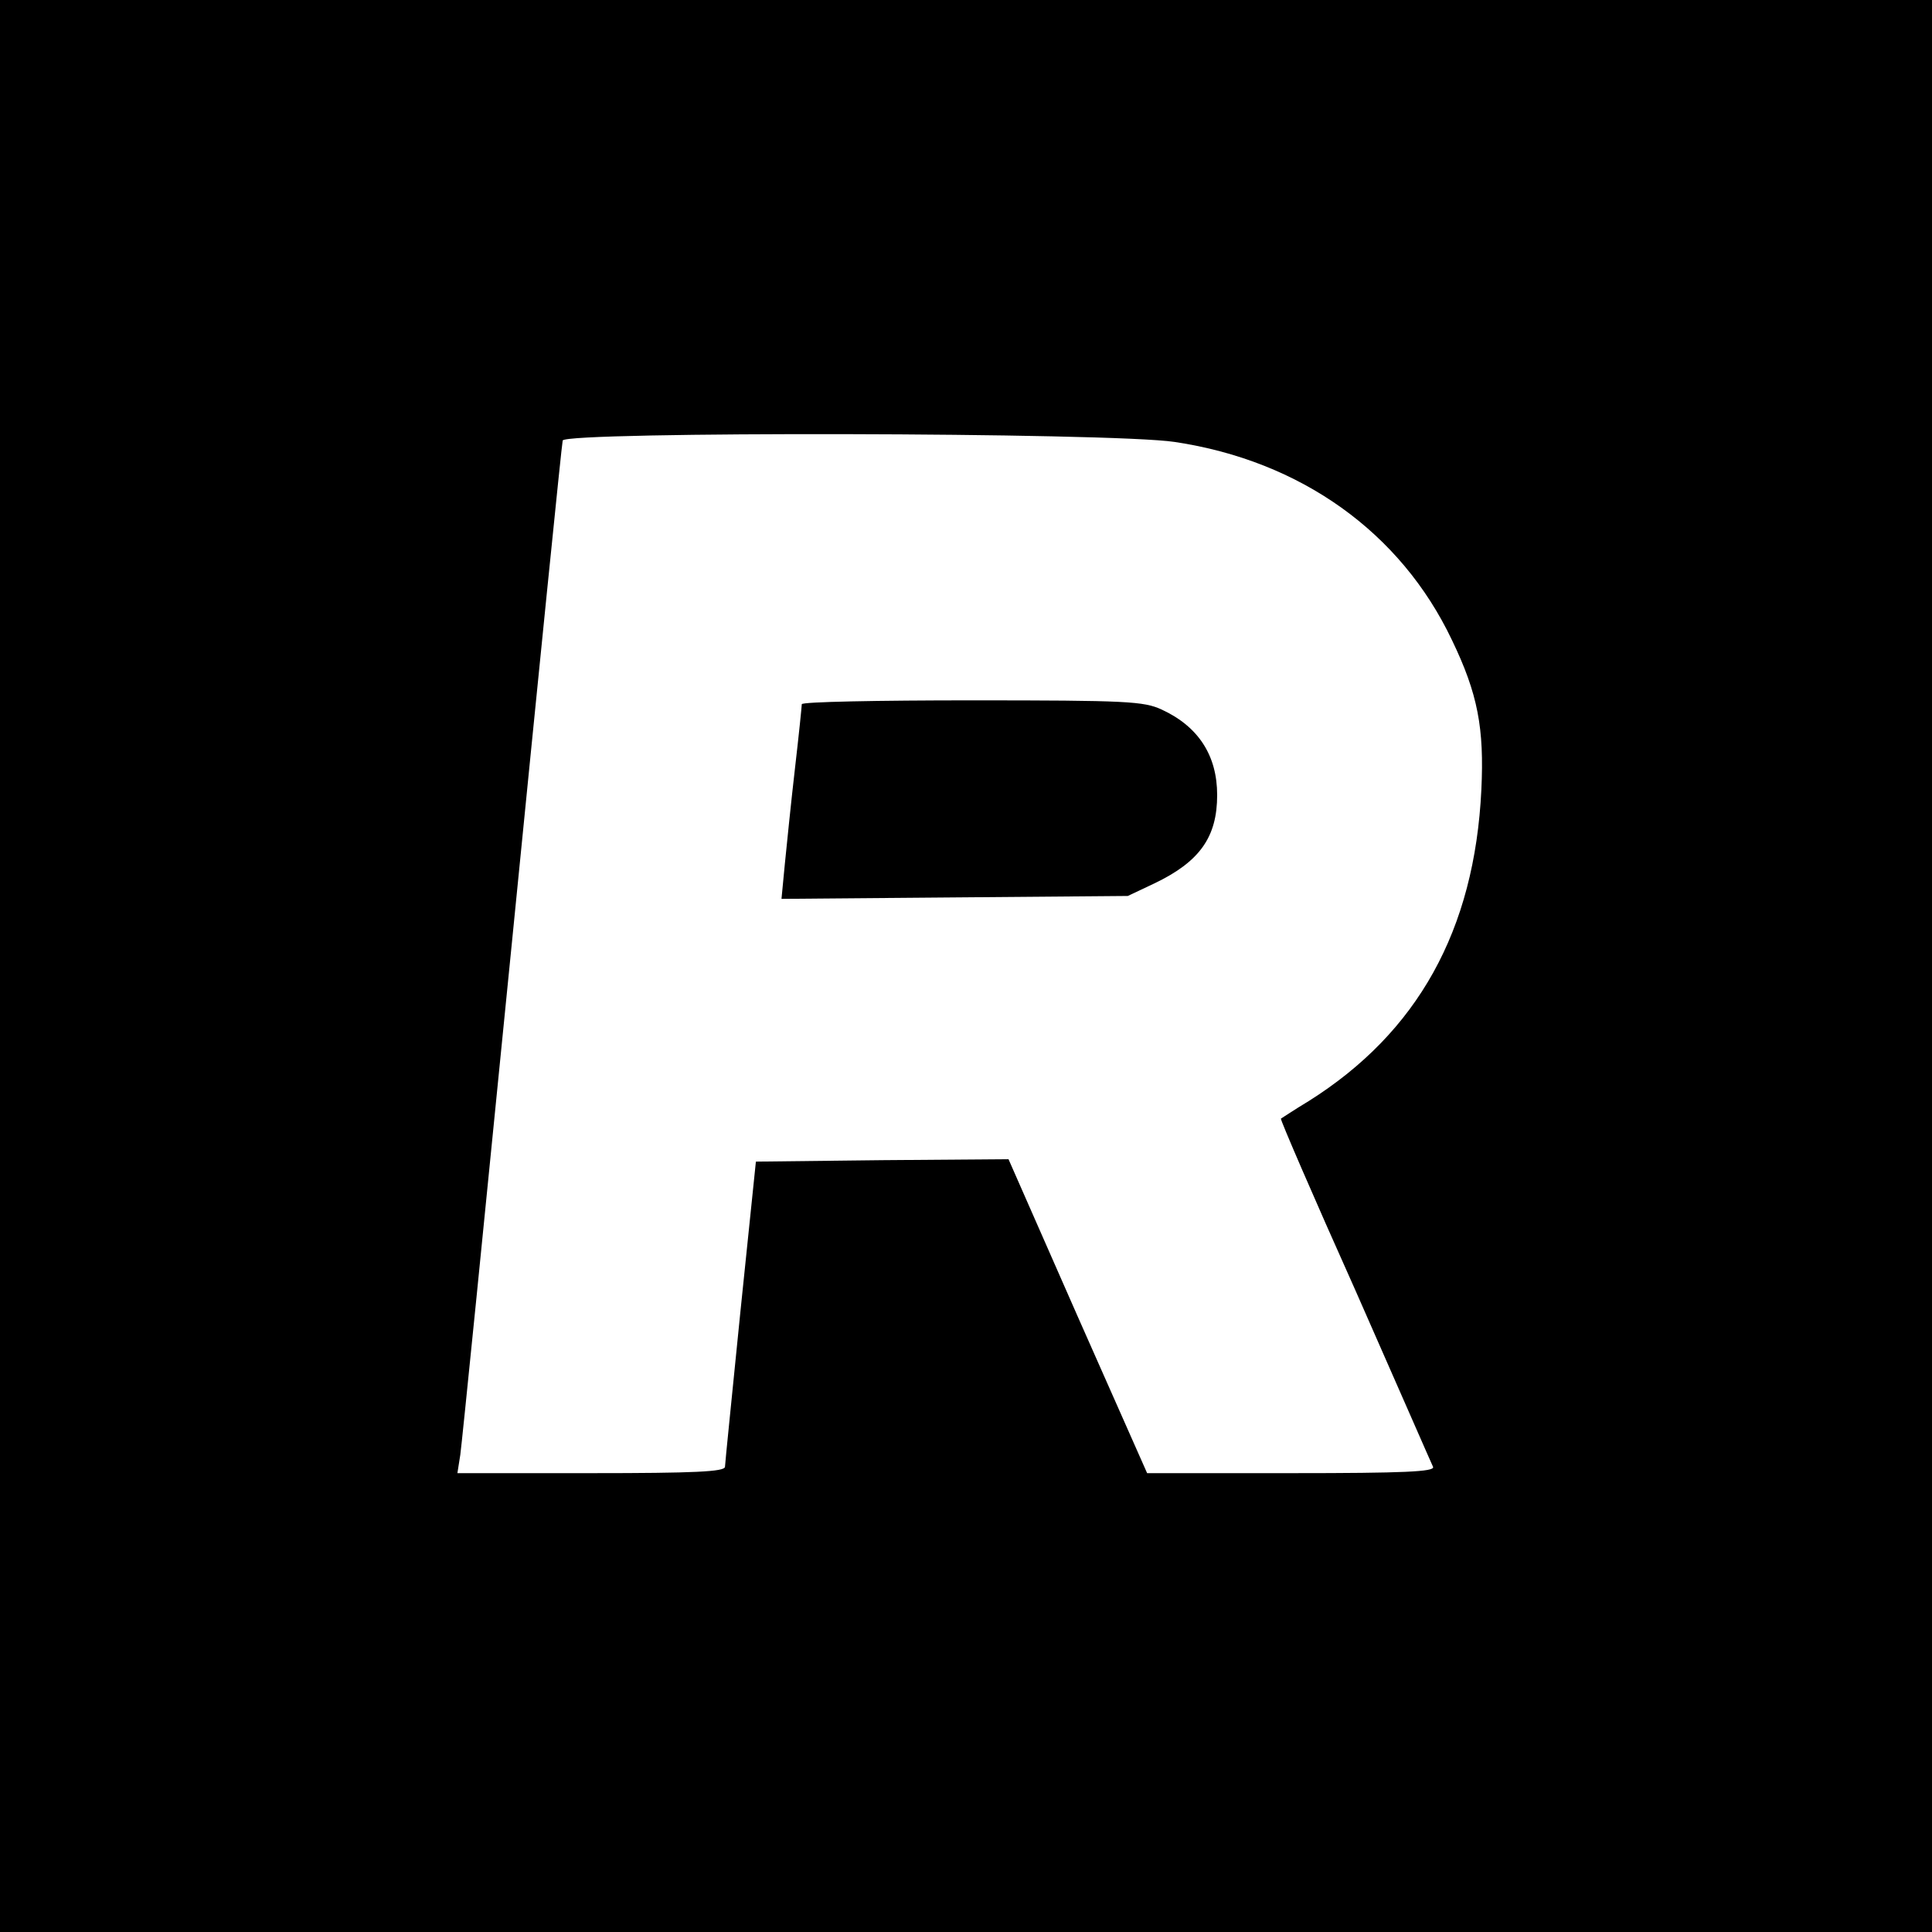
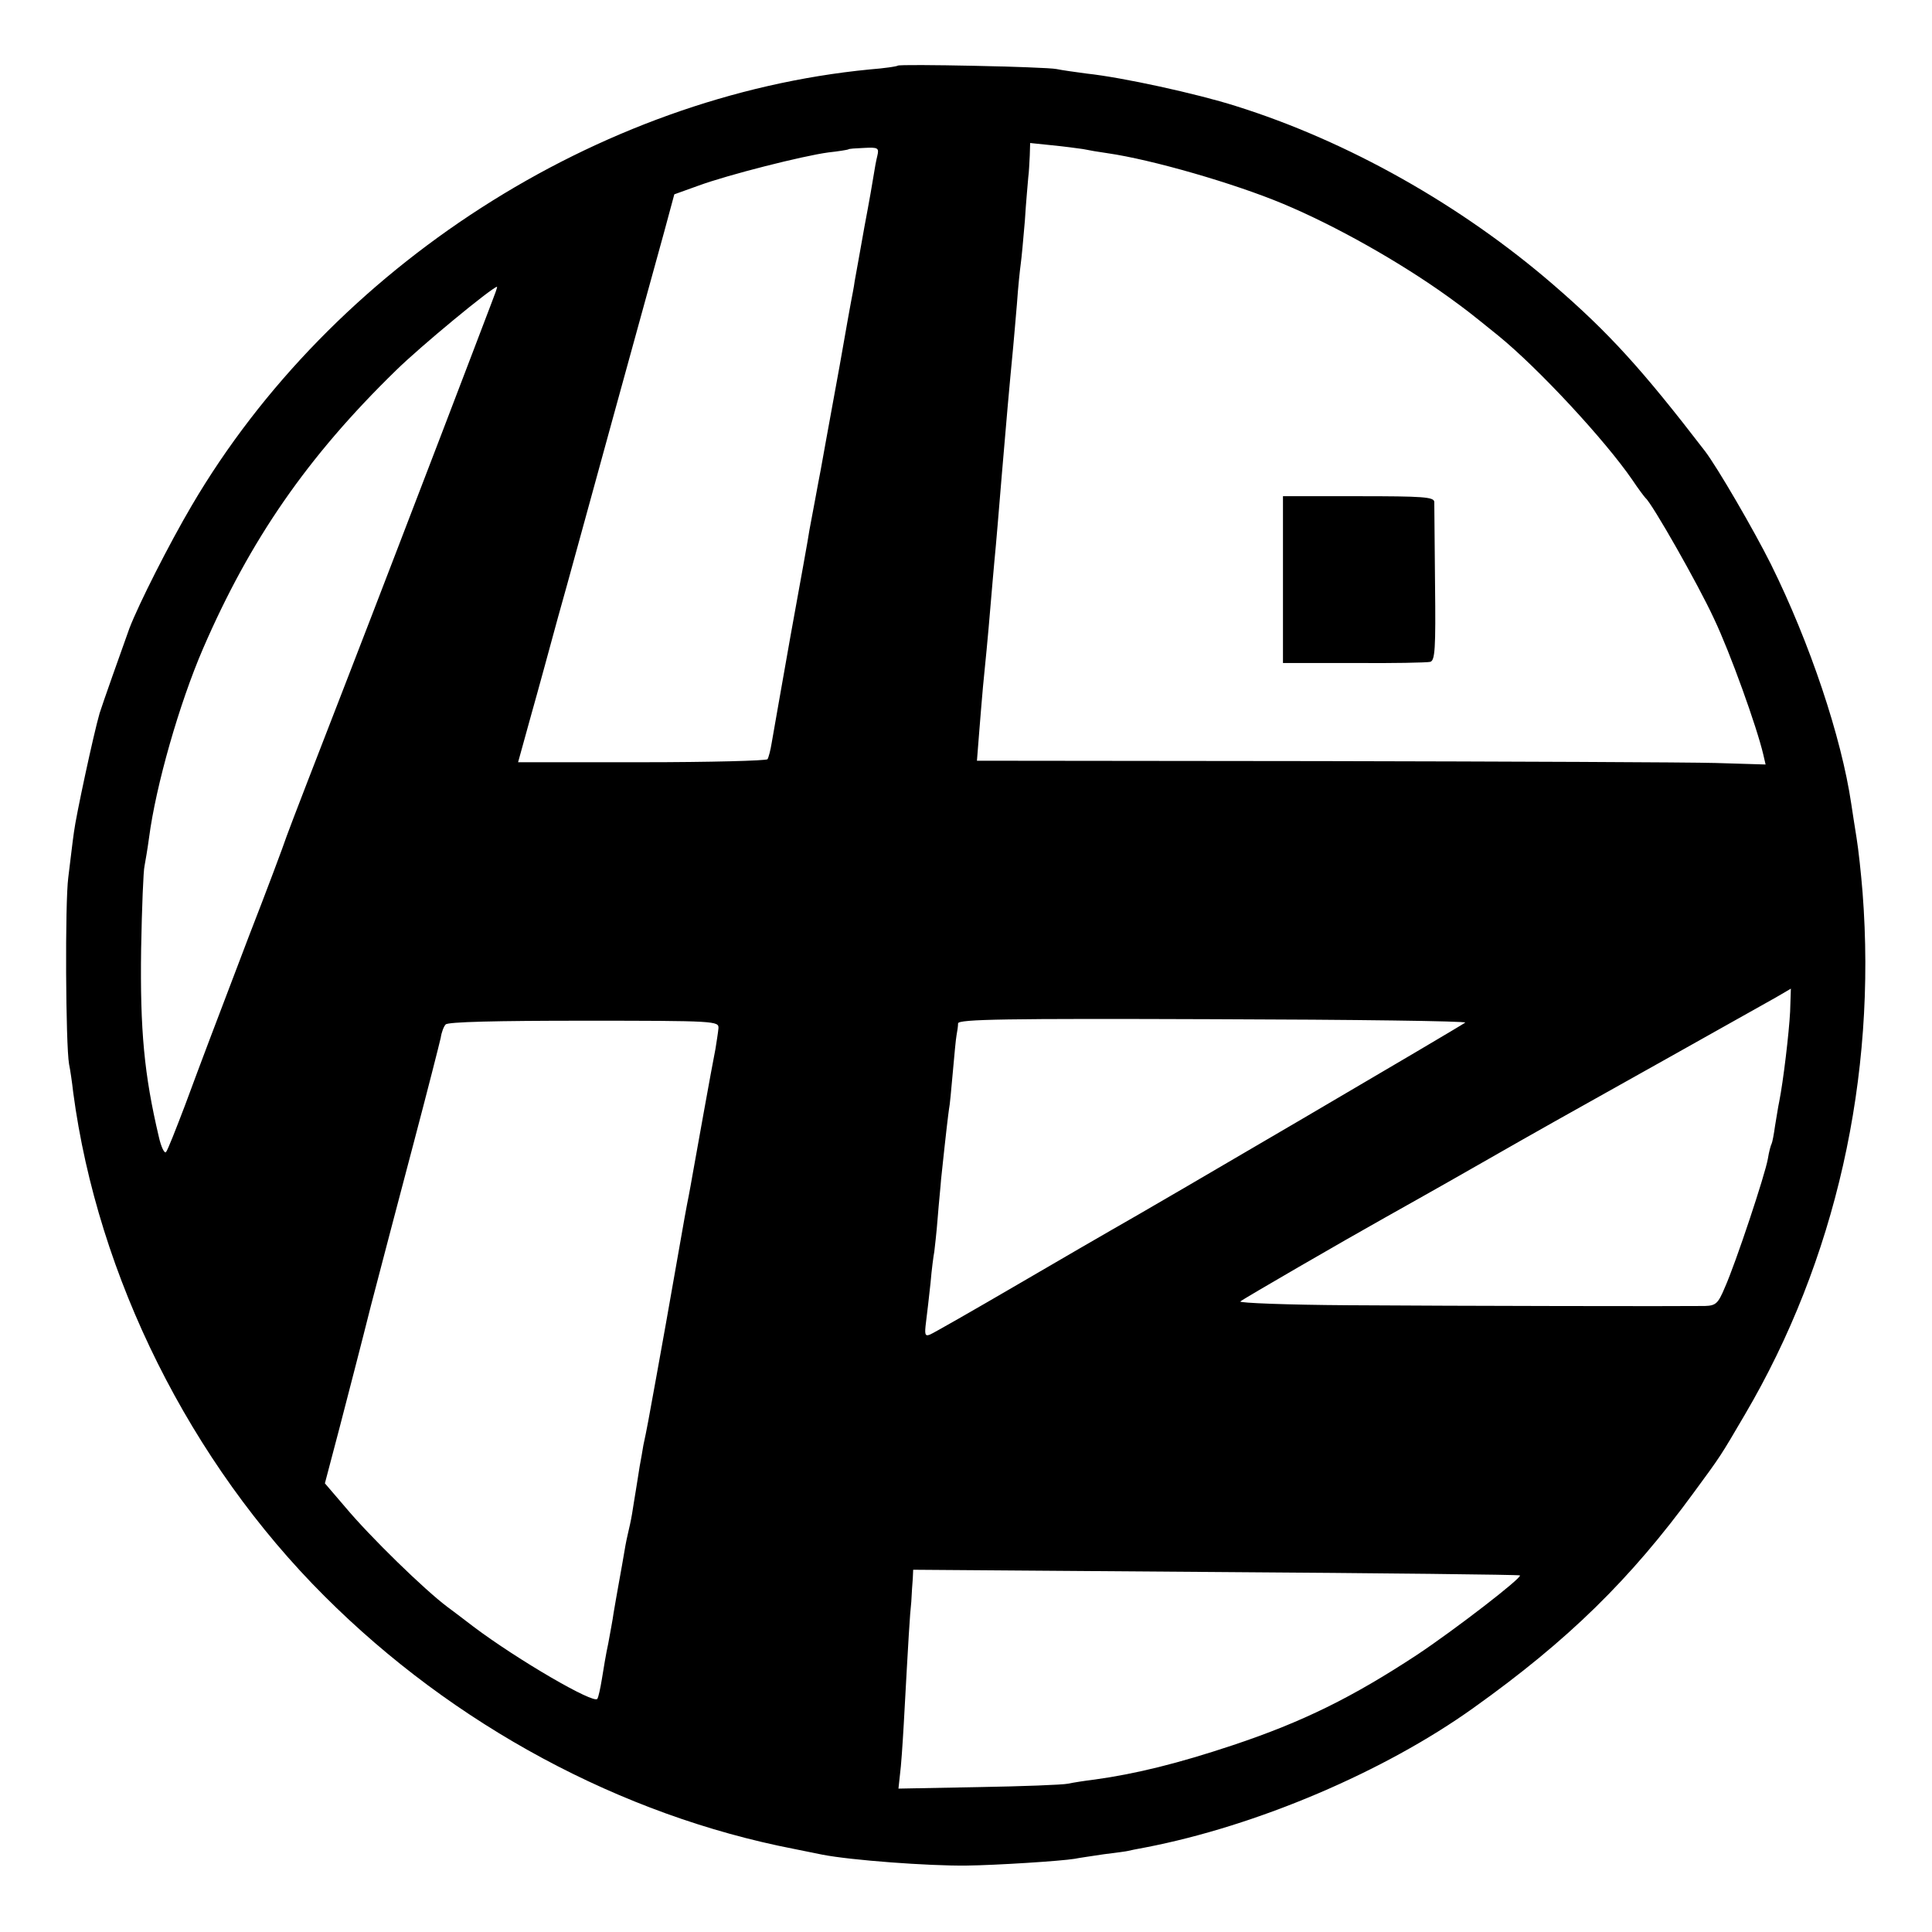
- <svg xmlns="http://www.w3.org/2000/svg" version="1.0" width="400pt" height="400pt" viewBox="0 0 400 400" preserveAspectRatio="xMidYMid meet">
-   <g transform="translate(0,400) scale(0.1,-0.1)" fill="#000000" stroke="none">
-     <path d="M0 2000 l0 -2000 2000 0 2000 0 0 2000 0 2000 -2000 0 -2000 0 0 -2000z m2432 1085 c261 -39 468 -187 574 -410 54 -112 67 -183 61 -310 -14 -291 -132 -503 -358 -645 -30 -18 -55 -35 -57 -36 -2 -1 67 -161 154 -355 86 -195 158 -360 161 -366 4 -10 -59 -13 -293 -13 l-299 0 -144 325 -143 325 -262 -2 -261 -3 -32 -310 c-17 -170 -32 -316 -32 -322 -1 -10 -63 -13 -277 -13 l-277 0 6 38 c3 20 51 498 107 1062 56 564 103 1031 105 1038 7 19 1135 17 1267 -3z" />
-     <path d="M1660 2542 c0 -4 -6 -63 -14 -132 -8 -69 -17 -158 -21 -198 l-7 -73 358 3 359 3 55 26 c94 45 130 96 130 183 0 82 -39 142 -115 177 -37 17 -71 19 -392 19 -194 0 -353 -3 -353 -8z" />
+ <svg xmlns="http://www.w3.org/2000/svg" version="1.0" width="512pt" height="512pt" viewBox="0 0 512 512" preserveAspectRatio="xMidYMid meet">
+   <g transform="translate(0,512) scale(0.1,-0.1)" fill="#000000" stroke="none">
+     <path d="M2379 4946 c-2 -2 -35 -7 -74 -10 -721 -70 -1425 -522 -1797 -1156 -60 -102 -140 -260 -165 -325 -18 -50 -73 -205 -79 -225 -16 -55 -63 -274 -68 -315 -4 -27 -10 -81 -15 -120 -9 -67 -7 -443 2 -495 3 -14 8 -48 11 -75 65 -489 310 -980 666 -1335 342 -342 786 -581 1245 -670 28 -6 61 -12 74 -15 77 -15 281 -30 381 -29 81 1 252 12 288 18 9 2 44 7 77 12 33 4 62 8 65 9 3 1 23 5 45 9 296 57 634 201 870 370 251 179 416 341 584 571 72 98 70 95 135 206 240 408 350 893 312 1384 -4 50 -11 115 -16 145 -5 30 -11 71 -14 90 -26 176 -109 425 -213 635 -45 90 -142 257 -175 300 -166 216 -254 313 -401 440 -244 211 -545 381 -842 474 -104 33 -301 76 -395 86 -30 4 -66 9 -80 12 -28 6 -416 14 -421 9z m491 -221 c14 -3 43 -8 65 -11 118 -17 336 -80 465 -134 139 -58 311 -155 440 -248 48 -35 47 -34 130 -101 107 -87 284 -278 356 -383 16 -24 32 -45 35 -48 17 -14 139 -228 181 -319 43 -90 114 -288 131 -361 l6 -26 -132 4 c-73 2 -543 4 -1045 5 l-913 1 6 76 c3 41 8 95 10 120 6 60 13 130 20 215 3 39 8 90 10 115 5 50 12 137 20 233 11 131 20 234 30 337 2 19 6 71 10 115 3 44 8 91 10 105 2 14 7 66 11 115 3 50 8 101 9 115 2 14 3 40 4 58 l1 33 58 -6 c31 -3 68 -8 82 -10z m-545 -18 c-3 -12 -7 -33 -9 -47 -2 -14 -13 -77 -25 -140 -11 -63 -23 -128 -26 -145 -2 -16 -7 -40 -9 -51 -2 -12 -7 -37 -10 -55 -3 -19 -13 -72 -21 -119 -32 -176 -45 -246 -50 -275 -3 -16 -10 -52 -15 -80 -5 -27 -12 -63 -15 -80 -2 -16 -25 -142 -50 -280 -24 -137 -47 -265 -50 -284 -3 -19 -8 -38 -11 -43 -3 -4 -153 -8 -333 -8 l-328 0 34 123 c19 67 51 185 72 262 22 77 87 316 146 530 59 215 120 435 135 490 l27 100 64 23 c79 29 277 79 344 88 28 3 51 7 53 8 1 2 20 3 42 4 37 2 40 0 35 -21z m-1024 -394 c-10 -27 -68 -178 -129 -338 -61 -159 -174 -454 -252 -655 -78 -201 -150 -387 -160 -415 -9 -27 -54 -147 -100 -265 -102 -268 -117 -307 -170 -450 -24 -63 -46 -119 -50 -123 -4 -5 -13 13 -19 40 -39 165 -50 283 -47 498 2 110 6 209 9 220 2 11 8 45 12 75 18 138 80 355 143 501 125 289 277 509 511 737 65 64 253 219 268 222 2 0 -6 -21 -16 -47z m3443 -1874 c-3 -57 -18 -184 -29 -239 -3 -13 -7 -42 -11 -64 -3 -22 -7 -43 -9 -47 -2 -3 -7 -21 -10 -40 -7 -41 -85 -276 -114 -341 -18 -43 -24 -48 -53 -49 -63 -1 -655 0 -946 2 -161 1 -289 6 -285 10 8 7 274 161 383 222 30 17 134 75 230 130 96 55 195 111 220 125 81 45 544 305 585 328 22 13 40 23 41 24 0 0 -1 -27 -2 -61z m-2840 -44 c-1 -11 -5 -36 -8 -55 -9 -44 -54 -296 -61 -335 -3 -16 -7 -41 -10 -55 -6 -30 -10 -51 -36 -200 -24 -137 -24 -136 -49 -275 -21 -116 -26 -144 -35 -185 -2 -14 -7 -40 -10 -57 -3 -18 -7 -46 -10 -63 -3 -16 -7 -45 -10 -62 -3 -18 -8 -40 -10 -48 -2 -8 -7 -31 -10 -50 -3 -19 -10 -57 -15 -85 -5 -27 -11 -63 -14 -80 -2 -16 -9 -52 -14 -80 -6 -27 -13 -70 -17 -95 -4 -24 -9 -48 -12 -52 -8 -15 -211 103 -328 191 -33 25 -64 49 -70 53 -60 45 -203 184 -270 264 l-54 63 39 148 c21 81 59 227 83 323 25 96 76 290 113 430 37 140 69 266 72 280 2 14 8 30 13 35 5 7 136 10 366 10 351 0 358 -1 357 -20z m1979 15 c-6 -6 -826 -487 -938 -550 -16 -9 -128 -74 -248 -144 -120 -70 -225 -130 -233 -133 -13 -5 -14 1 -10 33 3 22 8 68 12 104 3 36 8 73 10 83 1 9 6 50 9 90 3 39 8 86 9 102 14 133 19 172 21 186 2 8 6 52 10 97 4 44 8 89 10 99 2 10 4 24 4 31 1 11 128 13 677 11 372 -1 672 -5 667 -9z m145 -1465 c6 -6 -170 -142 -272 -210 -172 -113 -303 -178 -489 -240 -144 -48 -257 -76 -366 -91 -25 -3 -57 -8 -71 -11 -14 -3 -121 -7 -237 -9 l-212 -4 4 37 c3 21 7 81 10 133 13 237 16 288 20 325 1 22 3 50 4 62 l1 23 803 -6 c441 -3 803 -7 805 -9z" />
+     <path d="M3400 3584 l0 -221 188 0 c103 -1 194 1 202 3 13 3 15 34 13 206 -1 112 -2 210 -2 218 -1 13 -30 15 -201 15 l-200 0 0 -221z" />
  </g>
</svg>
